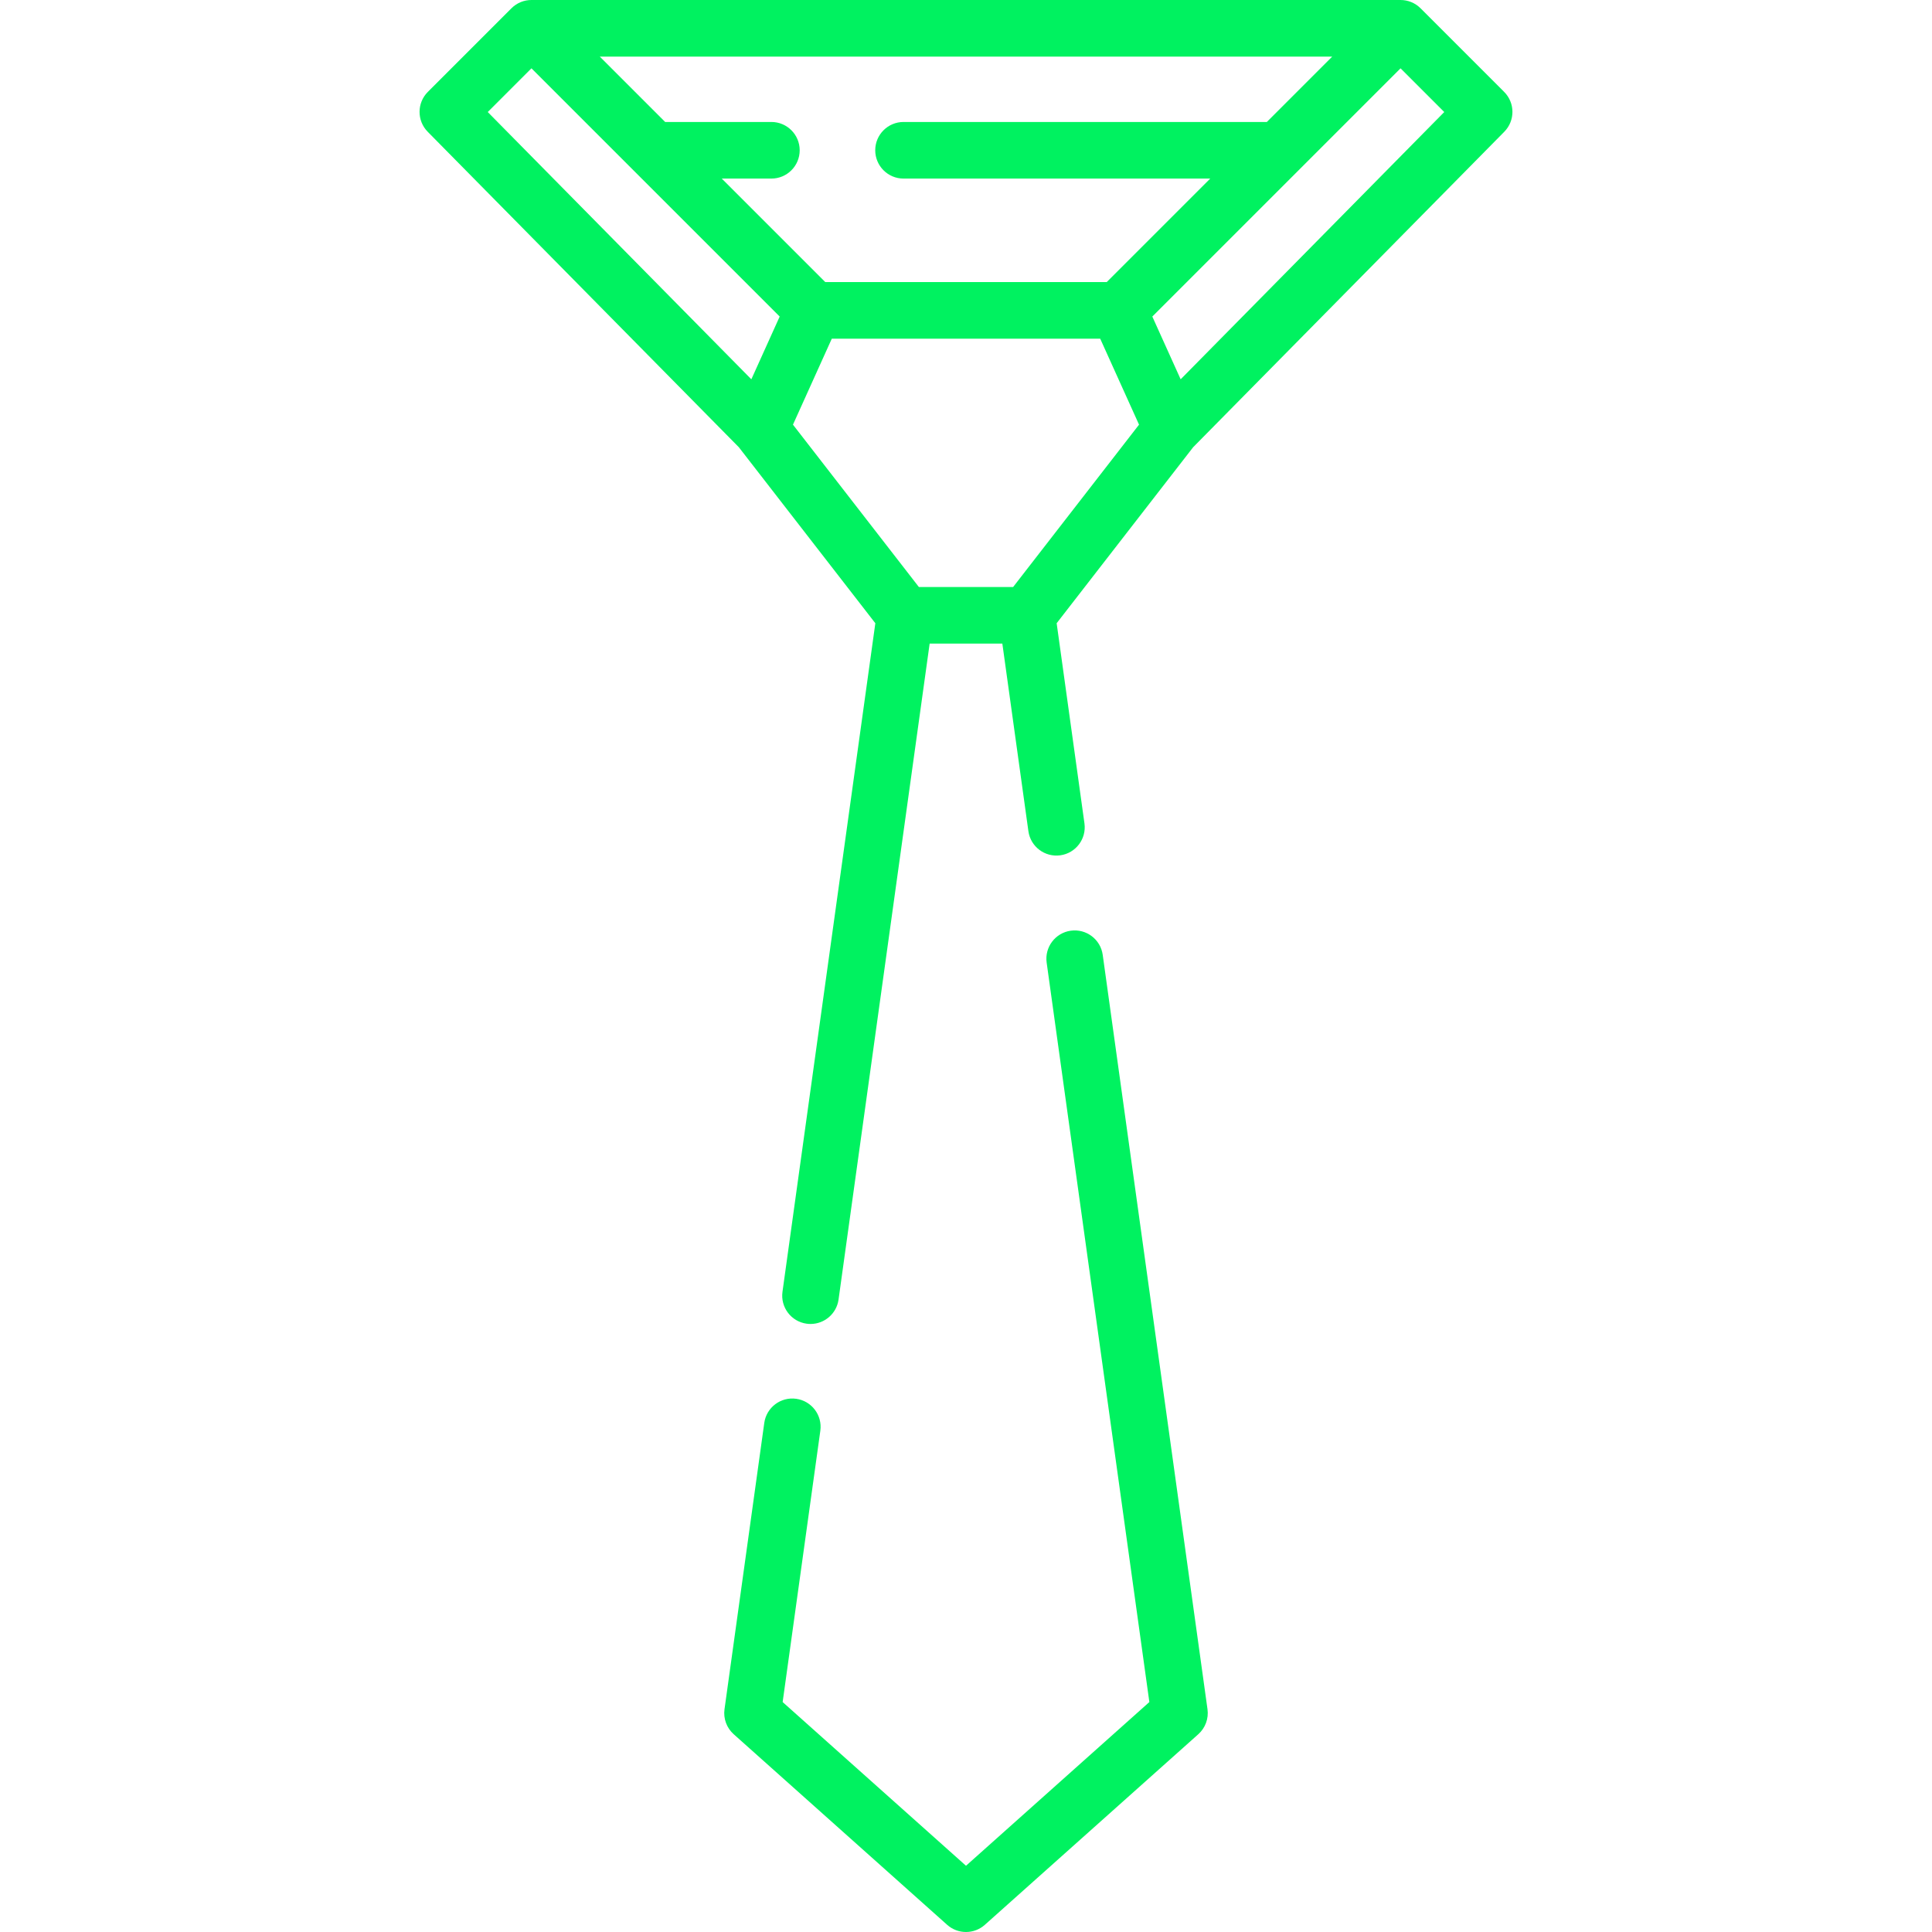
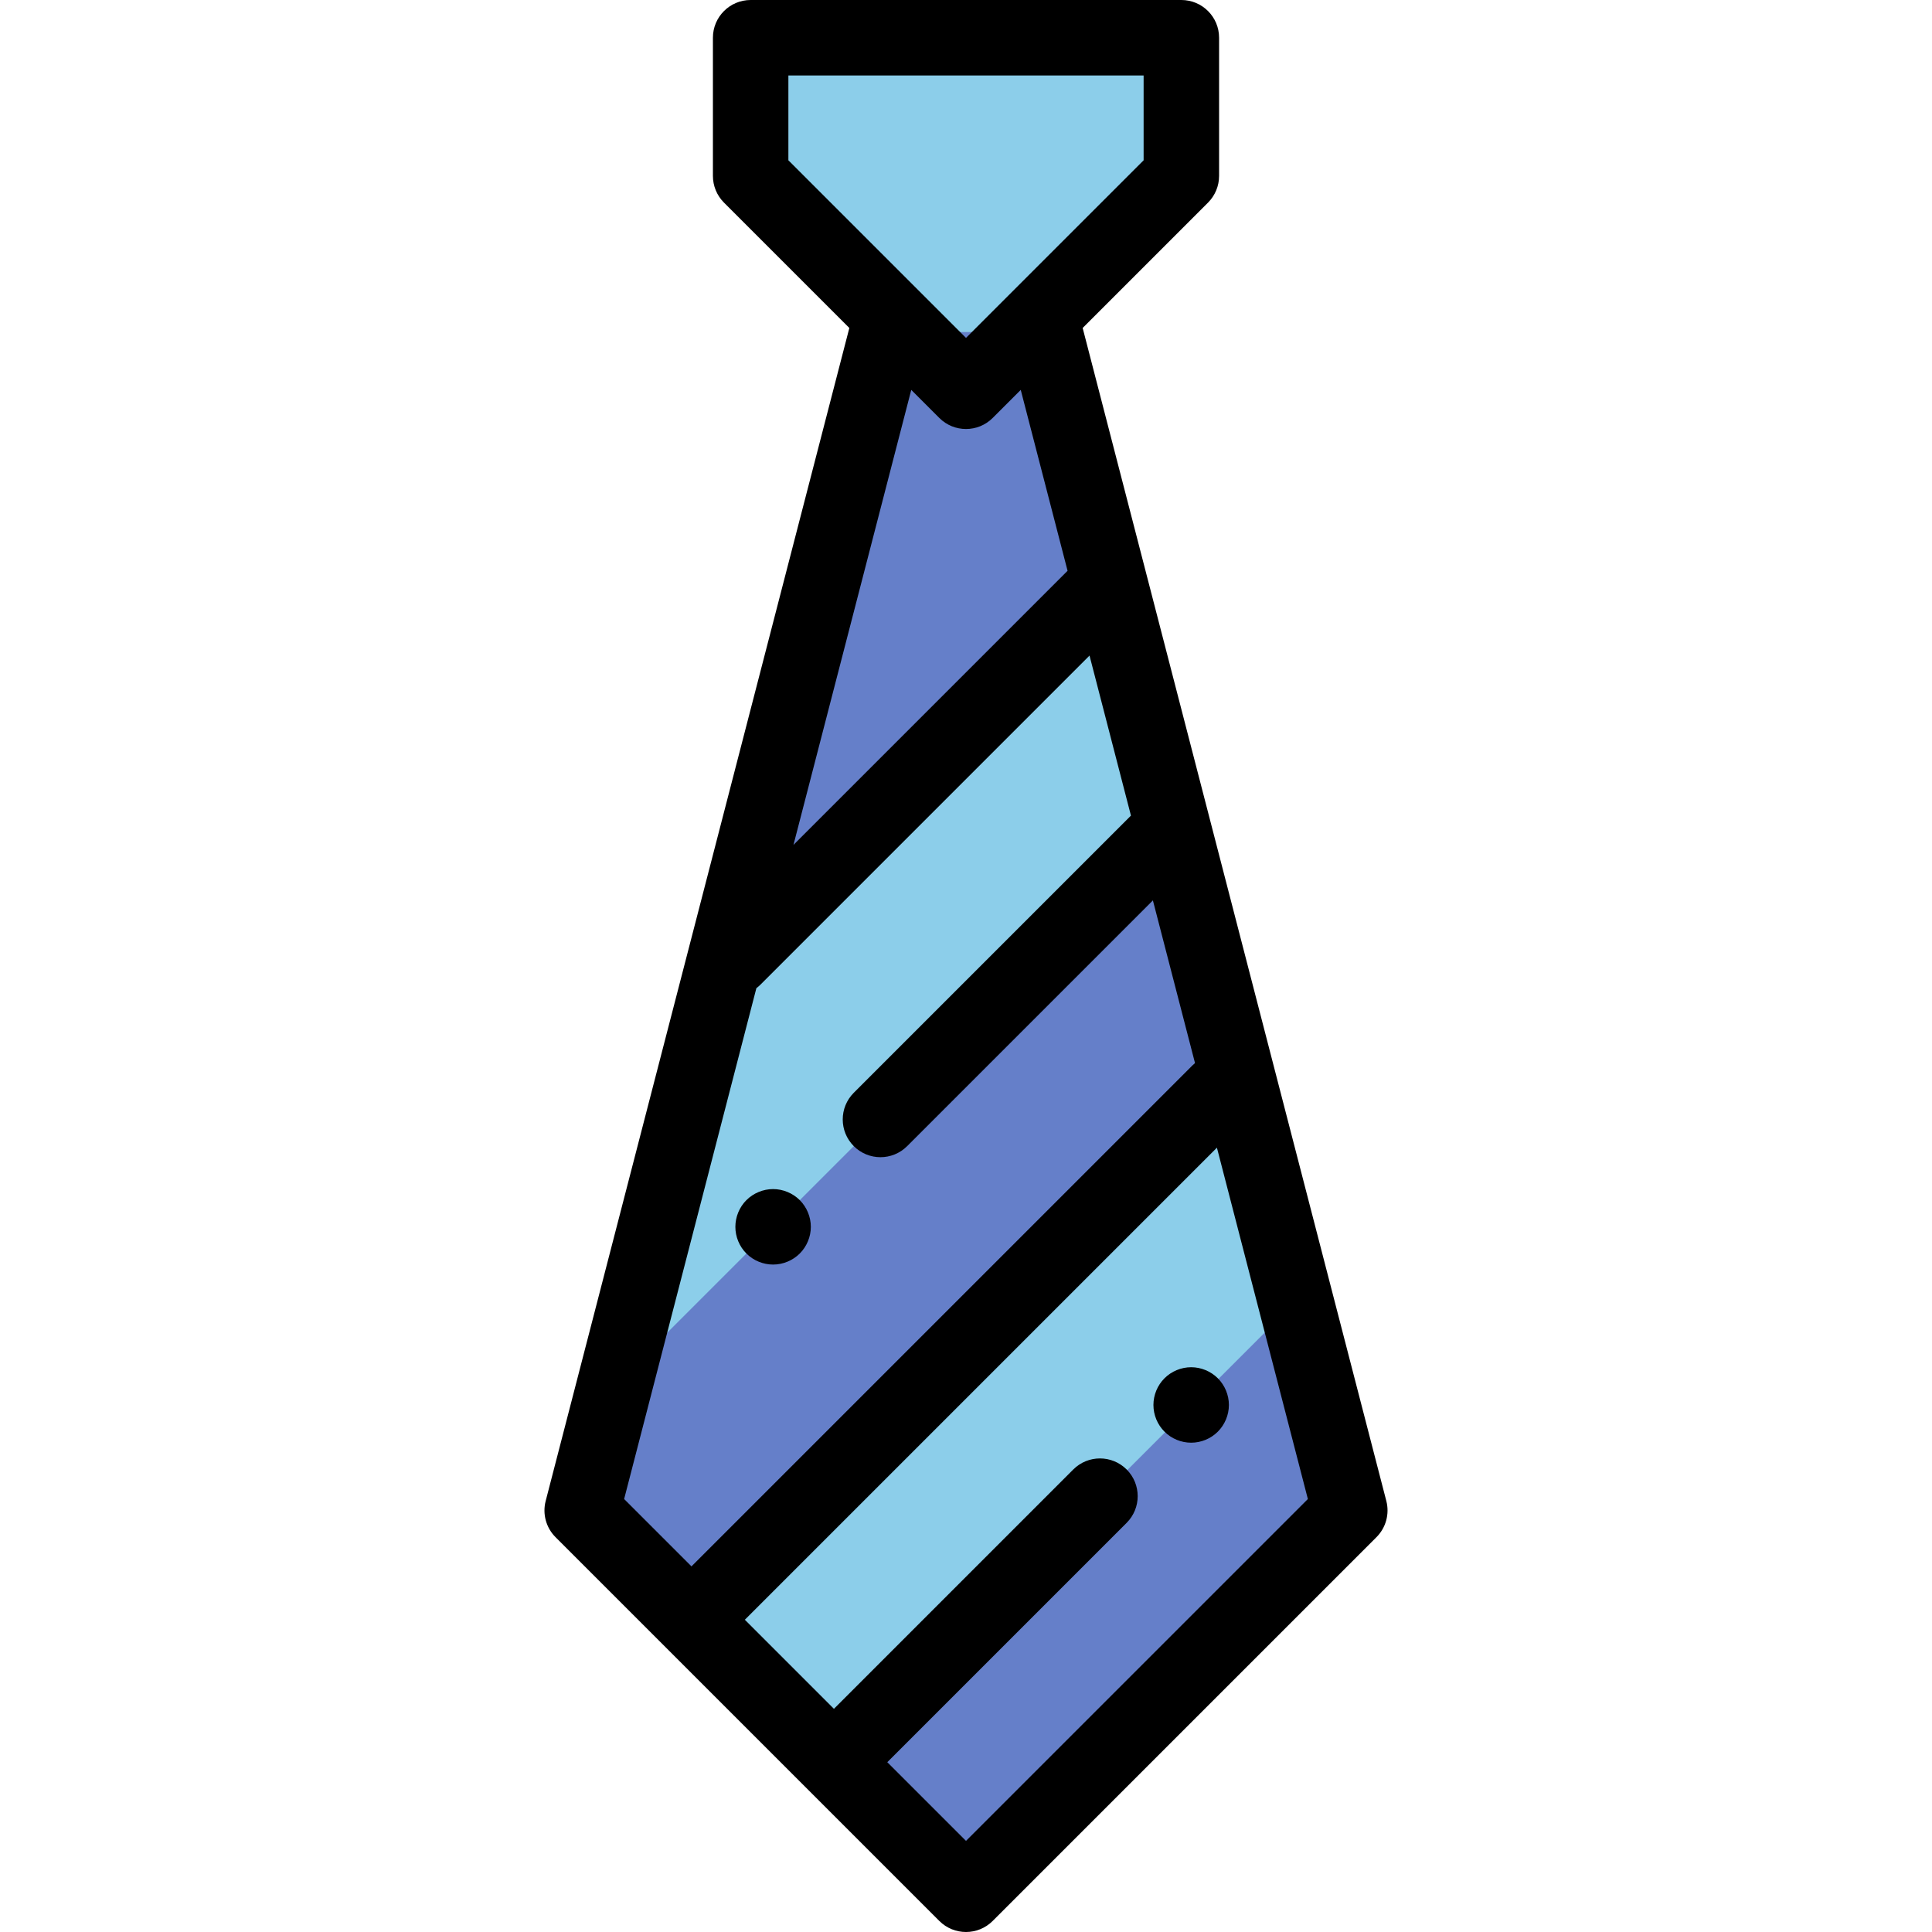
- <svg xmlns="http://www.w3.org/2000/svg" width="512" height="512" viewBox="0 0 512 512" fill="none">
-   <path d="M398.615 24.35L376.462 2.197C374.998 0.732 373.078 0 371.159 0H140.841C138.922 0 137.002 0.732 135.538 2.197L113.385 24.35C110.47 27.265 110.454 31.985 113.348 34.92L195.797 118.516L231.973 165.164L207.366 342.332C206.796 346.435 209.66 350.223 213.763 350.792C214.113 350.841 214.46 350.864 214.804 350.864C218.488 350.864 221.702 348.148 222.223 344.395L246.366 170.564H265.631L272.534 220.268C273.104 224.371 276.893 227.233 280.994 226.665C285.097 226.095 287.961 222.307 287.391 218.205L280.024 165.163L316.2 118.515L398.649 34.919C401.546 31.985 401.529 27.264 398.615 24.35V24.35ZM335.727 32.325H239.446C235.304 32.325 231.946 35.683 231.946 39.825C231.946 43.967 235.304 47.325 239.446 47.325H320.727L293.3 74.752H218.7L191.273 47.325H204.427C208.569 47.325 211.927 43.967 211.927 39.825C211.927 35.683 208.569 32.325 204.427 32.325H176.273L158.948 15H353.052L335.727 32.325ZM140.841 18.106L206.624 83.889L199.115 100.517L129.259 29.689L140.841 18.106ZM268.488 155.565H243.512L210.145 112.539L220.436 89.752H291.565L301.856 112.539L268.488 155.565ZM312.885 100.517L305.376 83.889L371.159 18.106L382.742 29.689L312.885 100.517Z" fill="#00F260" />
-   <path d="M292.231 253.04C291.661 248.937 287.873 246.078 283.771 246.643C279.668 247.213 276.804 251.001 277.374 255.103L304.591 451.061L256 494.446L207.41 451.062L217.397 379.154C217.967 375.051 215.103 371.263 211 370.694C206.896 370.119 203.109 372.988 202.54 377.091L192.002 452.961C191.658 455.437 192.571 457.922 194.436 459.587L251.005 510.095C252.428 511.365 254.214 512 256 512C257.786 512 259.572 511.365 260.995 510.095L317.564 459.587C319.429 457.921 320.341 455.437 319.998 452.961L292.231 253.04Z" fill="#00F260" />
+ <svg xmlns="http://www.w3.org/2000/svg" version="1.1" id="Capa_1" x="0px" y="0px" viewBox="0 0 512 512" style="enable-background:new 0 0 512 512;" xml:space="preserve">
+   <polygon style="fill:#8CCEEA;" points="198.93,10 198.93,46.621 256,103.691 313.07,46.621 313.07,10 " />
+   <polygon style="fill:#657FC9;" points="235.131,88 154.289,400.289 256,502 357.711,400.289 276.869,88 " />
+   <g>
+     <polygon style="fill:#8CCEEA;" points="194.413,253.913 292.663,155.663 309.912,220.088 163.423,366.577  " />
+     <polygon style="fill:#8CCEEA;" points="221.164,467.163 343.384,344.943 327.82,284.82 183.32,429.32  " />
+   </g>
+   <path d="M367.393,397.782L286.918,86.916l33.224-33.224c1.875-1.875,2.929-4.419,2.929-7.071V10c0-5.523-4.478-10-10-10H198.93  c-5.522,0-10,4.477-10,10v36.621c0,2.652,1.054,5.196,2.929,7.071l33.224,33.224l-80.475,310.867  c-0.888,3.43,0.104,7.073,2.609,9.578l101.712,101.711C250.882,511.024,253.44,512,256,512s5.118-0.976,7.071-2.929L364.783,407.36  C367.288,404.855,368.28,401.212,367.393,397.782z M208.93,20h94.141v22.479L256,89.549l-47.07-47.07V20z M248.929,110.762  c1.953,1.953,4.512,2.929,7.071,2.929c2.559,0,5.118-0.976,7.071-2.929l7.436-7.436l12.41,47.94l-72.639,72.64l31.214-120.579  L248.929,110.762z M200.449,261.873c0.358-0.272,0.708-0.562,1.035-0.889l87.25-87.25l10.979,42.41l-73.451,73.451  c-3.905,3.905-3.905,10.237,0,14.143c1.953,1.953,4.512,2.929,7.071,2.929s5.119-0.977,7.071-2.929l65.125-65.125l11.162,43.118  c-0.233,0.194-0.461,0.396-0.68,0.614L183.25,415.108l-17.848-17.848L200.449,261.873z M256,487.858L235.142,467l63.429-63.429  c3.905-3.905,3.905-10.237,0-14.143c-3.906-3.905-10.236-3.905-14.143,0L221,452.858l-23.607-23.607l125.102-125.103l24.104,93.113  L256,487.858z" />
+   <path d="M315.67,362.33c-2.641,0-5.22,1.07-7.07,2.93c-1.87,1.86-2.93,4.44-2.93,7.07c0,2.64,1.06,5.21,2.93,7.07  c1.86,1.87,4.43,2.93,7.07,2.93c2.63,0,5.21-1.06,7.07-2.93c1.859-1.86,2.93-4.43,2.93-7.07c0-2.63-1.07-5.21-2.93-7.07  C320.88,363.4,318.3,362.33,315.67,362.33z" />
+   <path d="M197.8,332.19c1.86,1.87,4.44,2.93,7.07,2.93c2.64,0,5.21-1.06,7.08-2.93c1.859-1.86,2.93-4.43,2.93-7.06  c0-2.64-1.07-5.21-2.93-7.08c-1.87-1.86-4.44-2.93-7.08-2.93c-2.63,0-5.2,1.07-7.07,2.93c-1.86,1.87-2.92,4.44-2.92,7.08  C194.88,327.76,195.939,330.33,197.8,332.19z" />
+   <g>
+ </g>
+   <g>
+ </g>
+   <g>
+ </g>
+   <g>
+ </g>
+   <g>
+ </g>
+   <g>
+ </g>
+   <g>
+ </g>
+   <g>
+ </g>
+   <g>
+ </g>
+   <g>
+ </g>
+   <g>
+ </g>
+   <g>
+ </g>
+   <g>
+ </g>
+   <g>
+ </g>
+   <g>
+ </g>
</svg>
